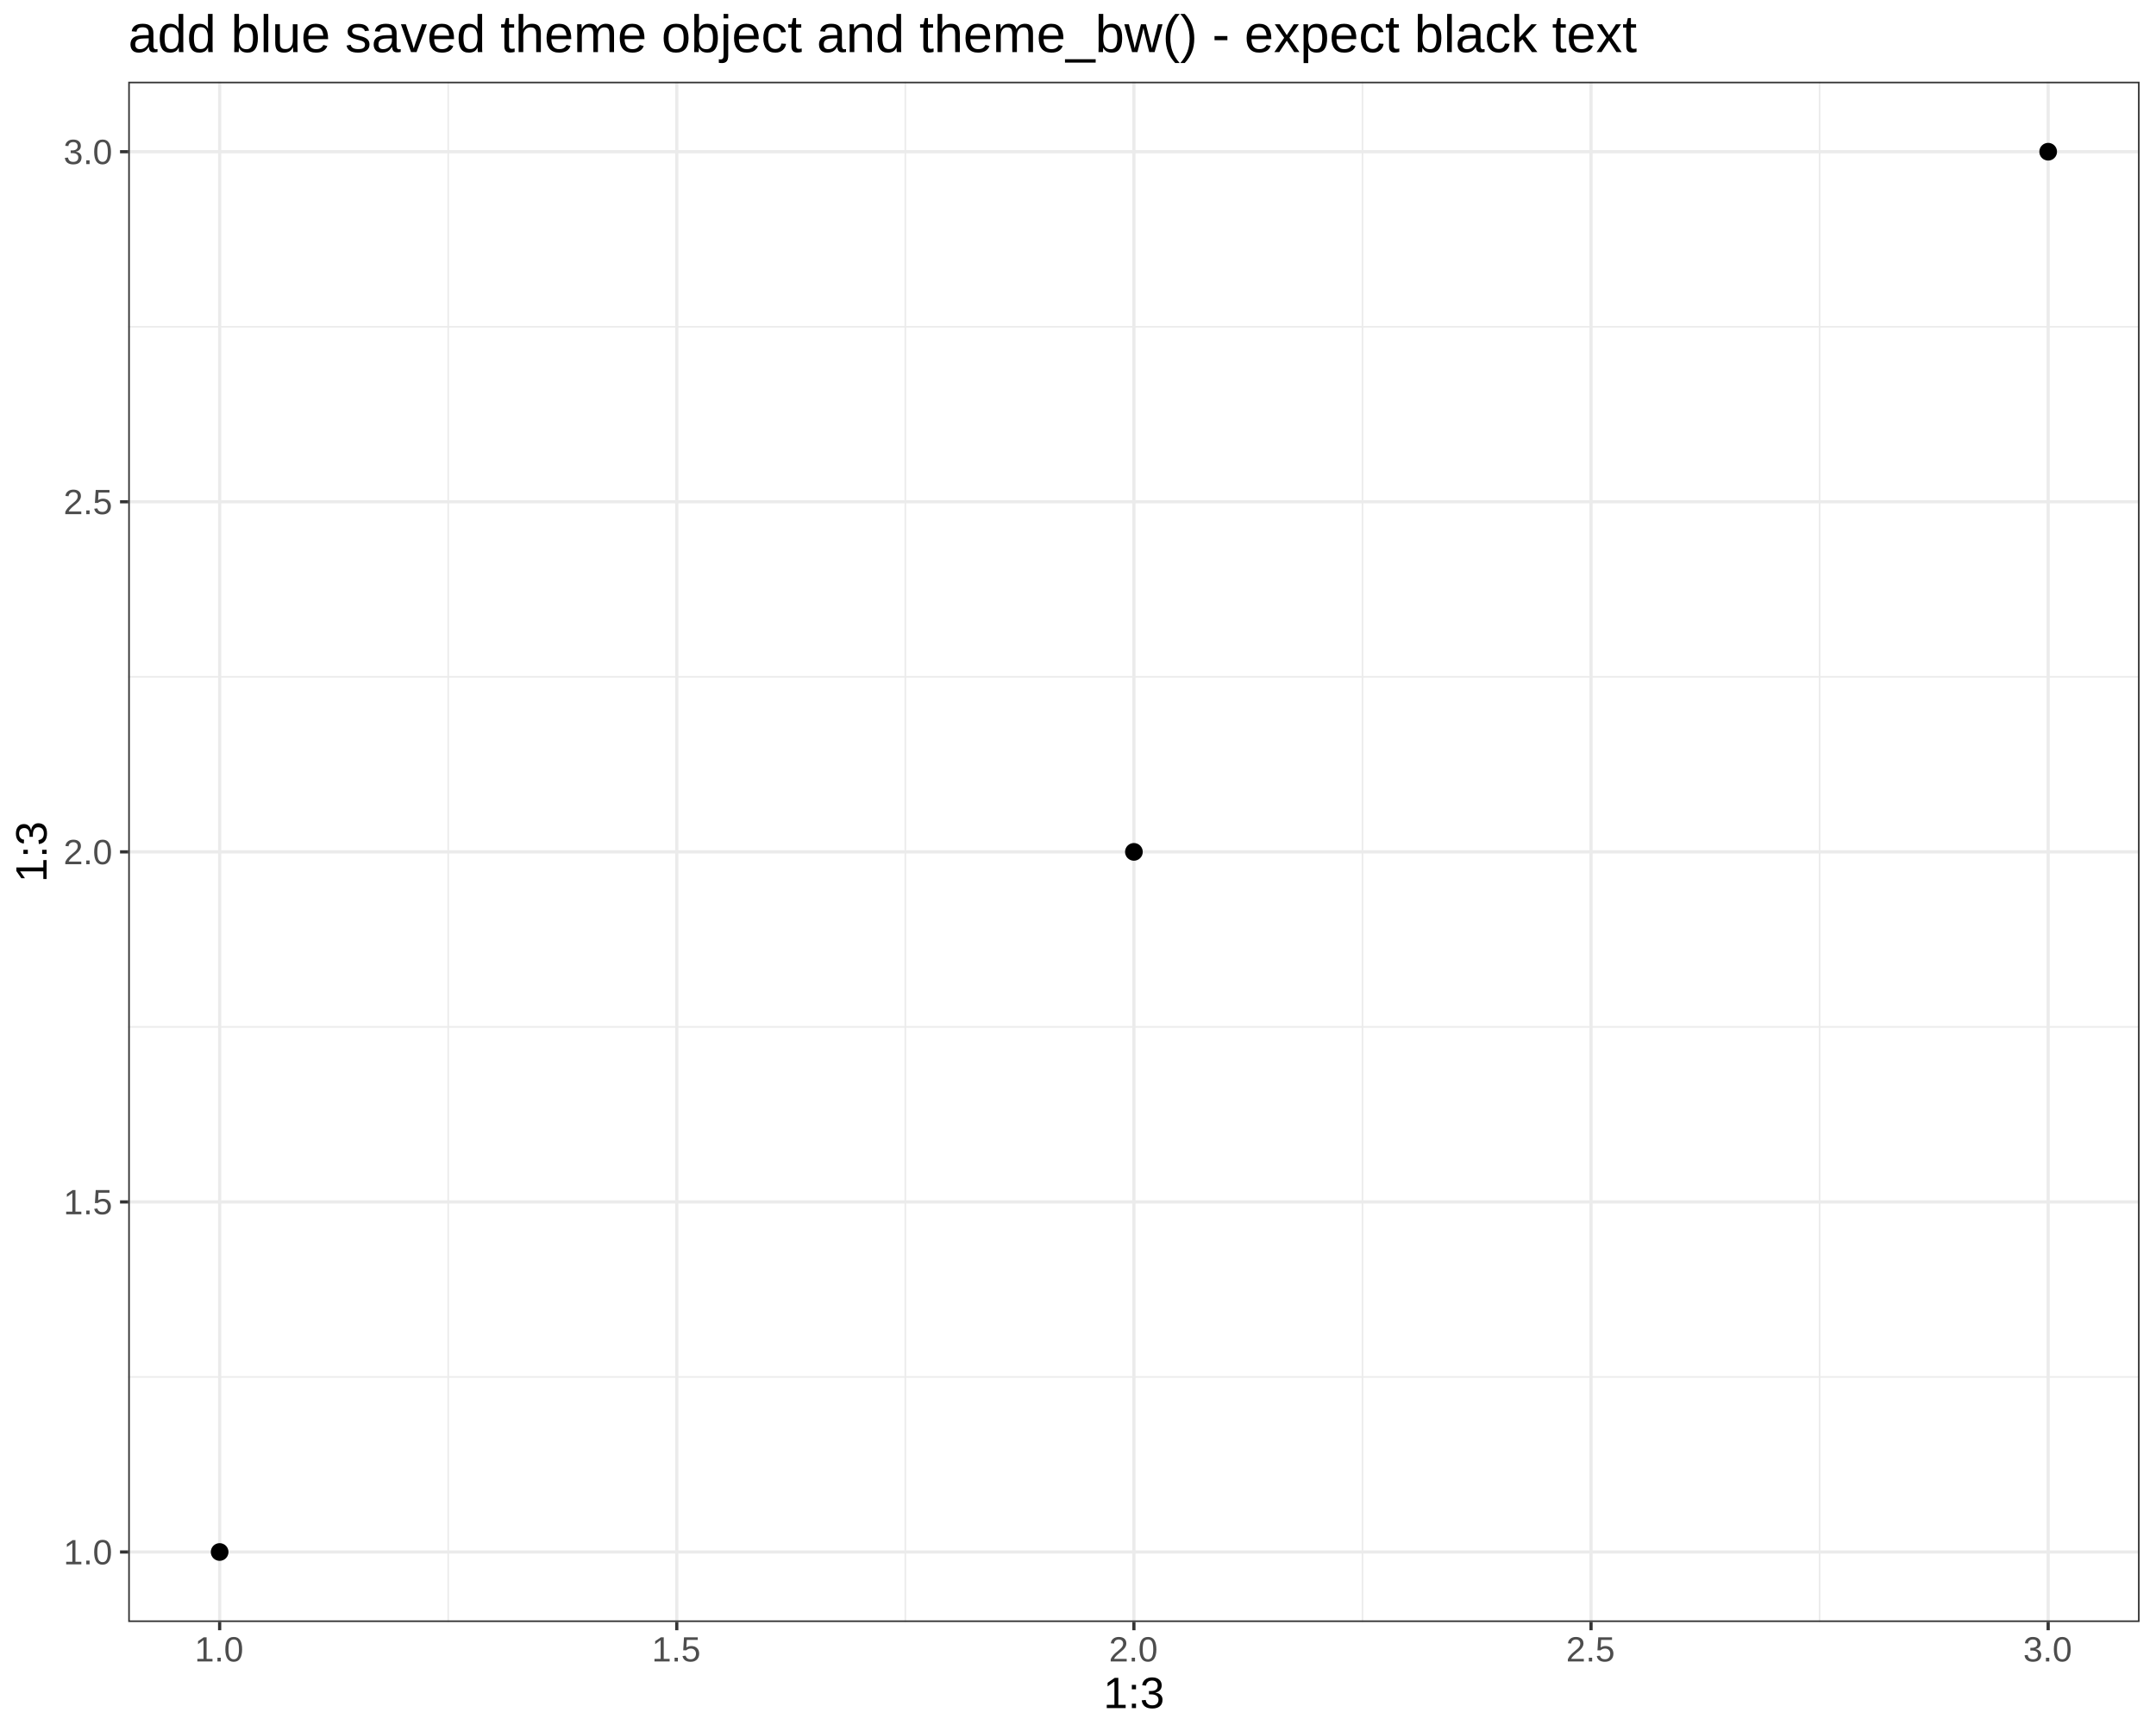
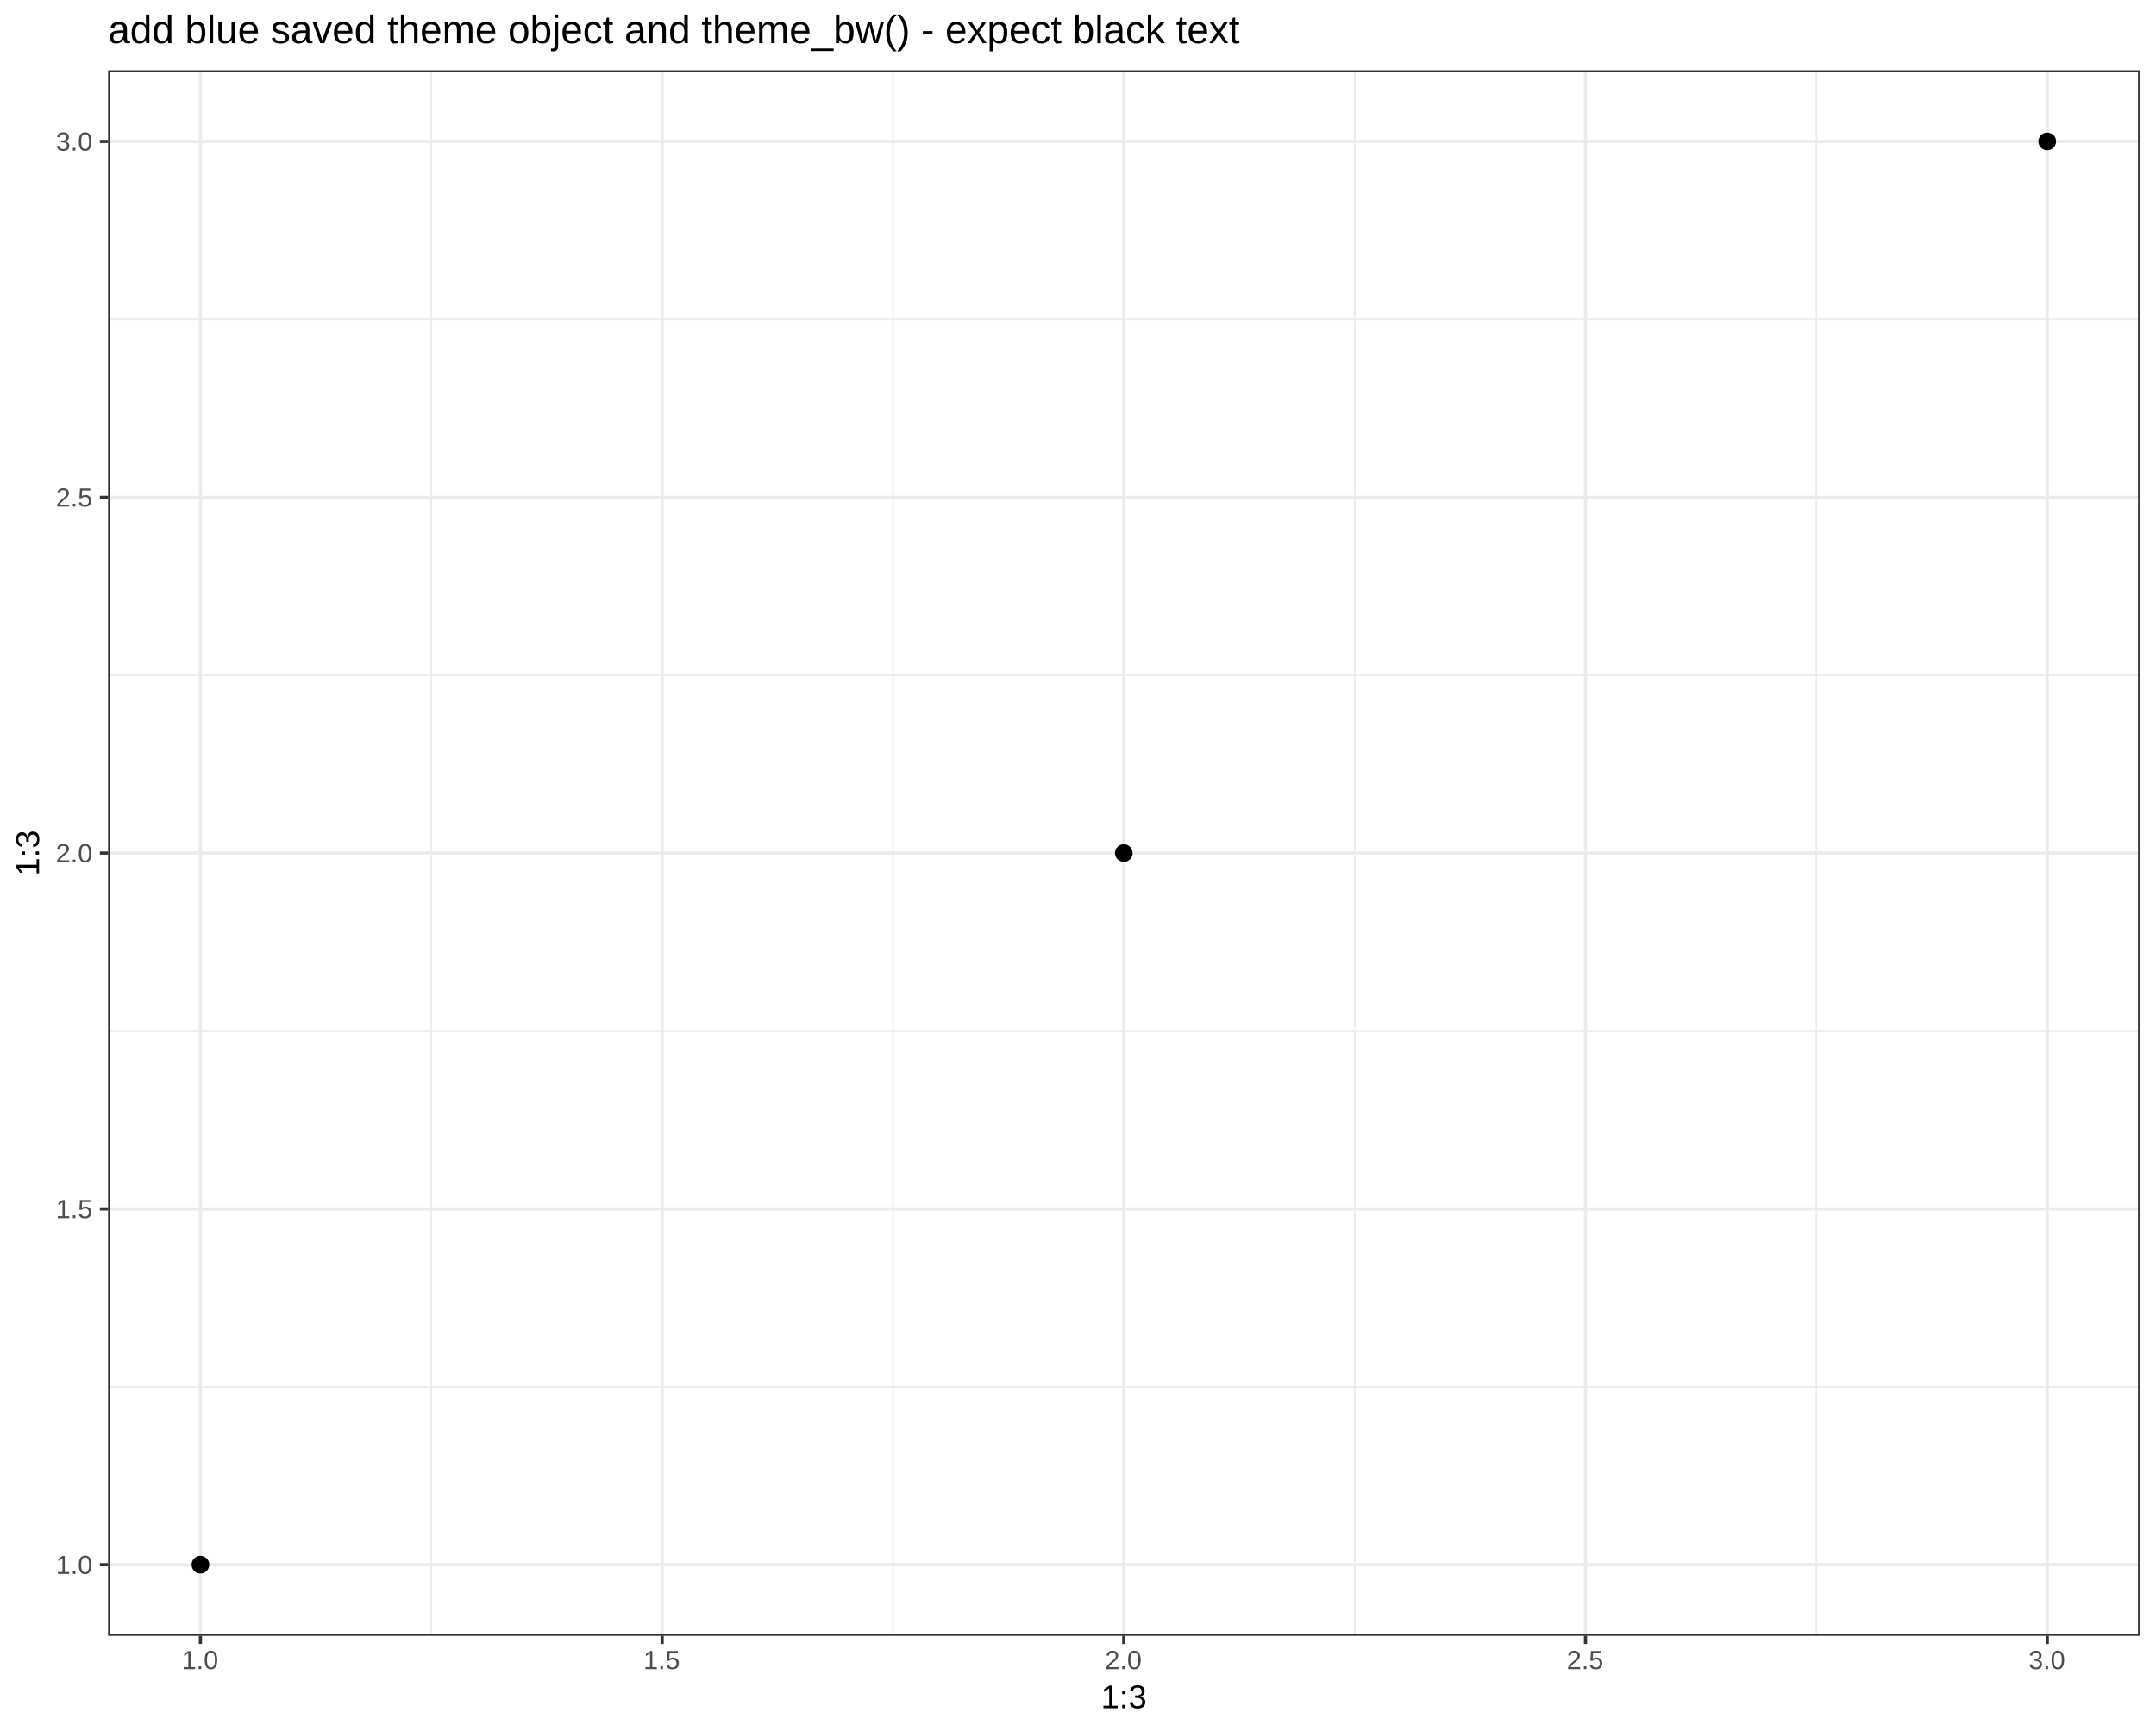
<svg xmlns="http://www.w3.org/2000/svg" viewBox="0 0 720.00 576.00">
  <defs>
    <style type="text/css">
    line, polyline, path, rect, circle {
      fill: none;
      stroke: #000000;
      stroke-linecap: round;
      stroke-linejoin: round;
      stroke-miterlimit: 10.00;
    }
  </style>
  </defs>
  <rect width="100%" height="100%" style="stroke: none; fill: #FFFFFF;" />
  <rect x="0.00" y="0.00" width="720.00" height="576.00" style="stroke-width: 1.07; stroke: #FFFFFF; fill: #FFFFFF;" />
  <defs>
-     <clipPath id="cp1">
-       <rect x="42.82" y="27.28" width="671.70" height="514.33" />
+     <clipPath id="cpMzYuMDg5MXw3MTQuNTIxfDU0Ni4yMzV8MjMuNDc2Nw==">
+       <rect x="36.09" y="23.48" width="678.43" height="522.76" />
    </clipPath>
  </defs>
-   <rect x="42.82" y="27.28" width="671.70" height="514.33" style="stroke-width: 1.07; stroke: none; fill: #FFFFFF;" clip-path="url(#cp1)" />
-   <polyline points="42.82,459.79 714.52,459.79 " style="stroke-width: 0.53; stroke: #EBEBEB; stroke-linecap: butt;" clip-path="url(#cp1)" />
-   <polyline points="42.82,342.89 714.52,342.89 " style="stroke-width: 0.53; stroke: #EBEBEB; stroke-linecap: butt;" clip-path="url(#cp1)" />
-   <polyline points="42.82,226.00 714.52,226.00 " style="stroke-width: 0.53; stroke: #EBEBEB; stroke-linecap: butt;" clip-path="url(#cp1)" />
-   <polyline points="42.82,109.11 714.52,109.11 " style="stroke-width: 0.53; stroke: #EBEBEB; stroke-linecap: butt;" clip-path="url(#cp1)" />
-   <polyline points="149.68,541.61 149.68,27.28 " style="stroke-width: 0.53; stroke: #EBEBEB; stroke-linecap: butt;" clip-path="url(#cp1)" />
-   <polyline points="302.34,541.61 302.34,27.28 " style="stroke-width: 0.53; stroke: #EBEBEB; stroke-linecap: butt;" clip-path="url(#cp1)" />
-   <polyline points="455.00,541.61 455.00,27.28 " style="stroke-width: 0.53; stroke: #EBEBEB; stroke-linecap: butt;" clip-path="url(#cp1)" />
-   <polyline points="607.66,541.61 607.66,27.28 " style="stroke-width: 0.53; stroke: #EBEBEB; stroke-linecap: butt;" clip-path="url(#cp1)" />
-   <polyline points="42.82,518.23 714.52,518.23 " style="stroke-width: 1.07; stroke: #EBEBEB; stroke-linecap: butt;" clip-path="url(#cp1)" />
-   <polyline points="42.82,401.34 714.52,401.34 " style="stroke-width: 1.07; stroke: #EBEBEB; stroke-linecap: butt;" clip-path="url(#cp1)" />
-   <polyline points="42.82,284.45 714.52,284.45 " style="stroke-width: 1.07; stroke: #EBEBEB; stroke-linecap: butt;" clip-path="url(#cp1)" />
-   <polyline points="42.82,167.55 714.52,167.55 " style="stroke-width: 1.07; stroke: #EBEBEB; stroke-linecap: butt;" clip-path="url(#cp1)" />
-   <polyline points="42.82,50.66 714.52,50.66 " style="stroke-width: 1.07; stroke: #EBEBEB; stroke-linecap: butt;" clip-path="url(#cp1)" />
-   <polyline points="73.35,541.61 73.35,27.28 " style="stroke-width: 1.07; stroke: #EBEBEB; stroke-linecap: butt;" clip-path="url(#cp1)" />
-   <polyline points="226.01,541.61 226.01,27.28 " style="stroke-width: 1.07; stroke: #EBEBEB; stroke-linecap: butt;" clip-path="url(#cp1)" />
-   <polyline points="378.67,541.61 378.67,27.28 " style="stroke-width: 1.07; stroke: #EBEBEB; stroke-linecap: butt;" clip-path="url(#cp1)" />
-   <polyline points="531.33,541.61 531.33,27.28 " style="stroke-width: 1.07; stroke: #EBEBEB; stroke-linecap: butt;" clip-path="url(#cp1)" />
-   <polyline points="683.99,541.61 683.99,27.28 " style="stroke-width: 1.07; stroke: #EBEBEB; stroke-linecap: butt;" clip-path="url(#cp1)" />
-   <circle cx="73.35" cy="518.23" r="1.95pt" style="stroke-width: 0.71; fill: #000000;" clip-path="url(#cp1)" />
-   <circle cx="378.67" cy="284.45" r="1.95pt" style="stroke-width: 0.71; fill: #000000;" clip-path="url(#cp1)" />
-   <circle cx="683.99" cy="50.66" r="1.95pt" style="stroke-width: 0.71; fill: #000000;" clip-path="url(#cp1)" />
-   <rect x="42.82" y="27.28" width="671.70" height="514.33" style="stroke-width: 1.07; stroke: #333333;" clip-path="url(#cp1)" />
+   <rect x="36.09" y="23.48" width="678.43" height="522.76" style="stroke-width: 1.07; stroke: none; fill: #FFFFFF;" clip-path="url(#cpMzYuMDg5MXw3MTQuNTIxfDU0Ni4yMzV8MjMuNDc2Nw==)" />
+   <polyline points="36.09,463.07 714.52,463.07 " style="stroke-width: 0.53; stroke: #EBEBEB; stroke-linecap: butt;" clip-path="url(#cpMzYuMDg5MXw3MTQuNTIxfDU0Ni4yMzV8MjMuNDc2Nw==)" />
+   <polyline points="36.09,344.26 714.52,344.26 " style="stroke-width: 0.53; stroke: #EBEBEB; stroke-linecap: butt;" clip-path="url(#cpMzYuMDg5MXw3MTQuNTIxfDU0Ni4yMzV8MjMuNDc2Nw==)" />
+   <polyline points="36.09,225.45 714.52,225.45 " style="stroke-width: 0.53; stroke: #EBEBEB; stroke-linecap: butt;" clip-path="url(#cpMzYuMDg5MXw3MTQuNTIxfDU0Ni4yMzV8MjMuNDc2Nw==)" />
+   <polyline points="36.09,106.64 714.52,106.64 " style="stroke-width: 0.53; stroke: #EBEBEB; stroke-linecap: butt;" clip-path="url(#cpMzYuMDg5MXw3MTQuNTIxfDU0Ni4yMzV8MjMuNDc2Nw==)" />
+   <polyline points="144.02,546.23 144.02,23.48 " style="stroke-width: 0.53; stroke: #EBEBEB; stroke-linecap: butt;" clip-path="url(#cpMzYuMDg5MXw3MTQuNTIxfDU0Ni4yMzV8MjMuNDc2Nw==)" />
+   <polyline points="298.21,546.23 298.21,23.48 " style="stroke-width: 0.53; stroke: #EBEBEB; stroke-linecap: butt;" clip-path="url(#cpMzYuMDg5MXw3MTQuNTIxfDU0Ni4yMzV8MjMuNDc2Nw==)" />
+   <polyline points="452.40,546.23 452.40,23.48 " style="stroke-width: 0.53; stroke: #EBEBEB; stroke-linecap: butt;" clip-path="url(#cpMzYuMDg5MXw3MTQuNTIxfDU0Ni4yMzV8MjMuNDc2Nw==)" />
+   <polyline points="606.59,546.23 606.59,23.48 " style="stroke-width: 0.53; stroke: #EBEBEB; stroke-linecap: butt;" clip-path="url(#cpMzYuMDg5MXw3MTQuNTIxfDU0Ni4yMzV8MjMuNDc2Nw==)" />
+   <polyline points="36.09,522.47 714.52,522.47 " style="stroke-width: 1.07; stroke: #EBEBEB; stroke-linecap: butt;" clip-path="url(#cpMzYuMDg5MXw3MTQuNTIxfDU0Ni4yMzV8MjMuNDc2Nw==)" />
+   <polyline points="36.09,403.66 714.52,403.66 " style="stroke-width: 1.07; stroke: #EBEBEB; stroke-linecap: butt;" clip-path="url(#cpMzYuMDg5MXw3MTQuNTIxfDU0Ni4yMzV8MjMuNDc2Nw==)" />
+   <polyline points="36.09,284.86 714.52,284.86 " style="stroke-width: 1.07; stroke: #EBEBEB; stroke-linecap: butt;" clip-path="url(#cpMzYuMDg5MXw3MTQuNTIxfDU0Ni4yMzV8MjMuNDc2Nw==)" />
+   <polyline points="36.09,166.05 714.52,166.05 " style="stroke-width: 1.07; stroke: #EBEBEB; stroke-linecap: butt;" clip-path="url(#cpMzYuMDg5MXw3MTQuNTIxfDU0Ni4yMzV8MjMuNDc2Nw==)" />
+   <polyline points="36.09,47.24 714.52,47.24 " style="stroke-width: 1.07; stroke: #EBEBEB; stroke-linecap: butt;" clip-path="url(#cpMzYuMDg5MXw3MTQuNTIxfDU0Ni4yMzV8MjMuNDc2Nw==)" />
+   <polyline points="66.93,546.23 66.93,23.48 " style="stroke-width: 1.07; stroke: #EBEBEB; stroke-linecap: butt;" clip-path="url(#cpMzYuMDg5MXw3MTQuNTIxfDU0Ni4yMzV8MjMuNDc2Nw==)" />
+   <polyline points="221.12,546.23 221.12,23.48 " style="stroke-width: 1.07; stroke: #EBEBEB; stroke-linecap: butt;" clip-path="url(#cpMzYuMDg5MXw3MTQuNTIxfDU0Ni4yMzV8MjMuNDc2Nw==)" />
+   <polyline points="375.30,546.23 375.30,23.48 " style="stroke-width: 1.07; stroke: #EBEBEB; stroke-linecap: butt;" clip-path="url(#cpMzYuMDg5MXw3MTQuNTIxfDU0Ni4yMzV8MjMuNDc2Nw==)" />
+   <polyline points="529.49,546.23 529.49,23.48 " style="stroke-width: 1.07; stroke: #EBEBEB; stroke-linecap: butt;" clip-path="url(#cpMzYuMDg5MXw3MTQuNTIxfDU0Ni4yMzV8MjMuNDc2Nw==)" />
+   <polyline points="683.68,546.23 683.68,23.48 " style="stroke-width: 1.07; stroke: #EBEBEB; stroke-linecap: butt;" clip-path="url(#cpMzYuMDg5MXw3MTQuNTIxfDU0Ni4yMzV8MjMuNDc2Nw==)" />
+   <circle cx="66.93" cy="522.47" r="1.95pt" style="stroke-width: 0.71; fill: #000000;" clip-path="url(#cpMzYuMDg5MXw3MTQuNTIxfDU0Ni4yMzV8MjMuNDc2Nw==)" />
+   <circle cx="375.30" cy="284.86" r="1.95pt" style="stroke-width: 0.71; fill: #000000;" clip-path="url(#cpMzYuMDg5MXw3MTQuNTIxfDU0Ni4yMzV8MjMuNDc2Nw==)" />
+   <circle cx="683.68" cy="47.24" r="1.95pt" style="stroke-width: 0.71; fill: #000000;" clip-path="url(#cpMzYuMDg5MXw3MTQuNTIxfDU0Ni4yMzV8MjMuNDc2Nw==)" />
+   <rect x="36.09" y="23.48" width="678.43" height="522.76" style="stroke-width: 1.07; stroke: #333333;" clip-path="url(#cpMzYuMDg5MXw3MTQuNTIxfDU0Ni4yMzV8MjMuNDc2Nw==)" />
  <defs>
-     <clipPath id="cp2">
+     <clipPath id="cpMHw3MjB8NTc2fDA=">
      <rect x="0.00" y="0.00" width="720.00" height="576.00" />
    </clipPath>
  </defs>
-   <g clip-path="url(#cp2)">
-     <text x="21.21" y="522.36" style="font-size: 8.80pt; fill: #4D4D4D; font-family: Liberation Sans;">1.0</text>
+   <g clip-path="url(#cpMHw3MjB8NTc2fDA=)">
+     <text x="18.65" y="525.57" style="font-size: 8.80px; fill: #4D4D4D; font-family: Liberation Sans;" textLength="12.51px" lengthAdjust="spacingAndGlyphs">1.0</text>
  </g>
-   <g clip-path="url(#cp2)">
-     <text x="21.21" y="405.46" style="font-size: 8.80pt; fill: #4D4D4D; font-family: Liberation Sans;">1.5</text>
+   <g clip-path="url(#cpMHw3MjB8NTc2fDA=)">
+     <text x="18.65" y="406.76" style="font-size: 8.80px; fill: #4D4D4D; font-family: Liberation Sans;" textLength="12.51px" lengthAdjust="spacingAndGlyphs">1.5</text>
  </g>
-   <g clip-path="url(#cp2)">
-     <text x="21.21" y="288.57" style="font-size: 8.80pt; fill: #4D4D4D; font-family: Liberation Sans;">2.0</text>
+   <g clip-path="url(#cpMHw3MjB8NTc2fDA=)">
+     <text x="18.65" y="287.95" style="font-size: 8.80px; fill: #4D4D4D; font-family: Liberation Sans;" textLength="12.51px" lengthAdjust="spacingAndGlyphs">2.0</text>
  </g>
-   <g clip-path="url(#cp2)">
-     <text x="21.21" y="171.68" style="font-size: 8.80pt; fill: #4D4D4D; font-family: Liberation Sans;">2.5</text>
+   <g clip-path="url(#cpMHw3MjB8NTc2fDA=)">
+     <text x="18.65" y="169.14" style="font-size: 8.80px; fill: #4D4D4D; font-family: Liberation Sans;" textLength="12.51px" lengthAdjust="spacingAndGlyphs">2.5</text>
  </g>
-   <g clip-path="url(#cp2)">
-     <text x="21.21" y="54.79" style="font-size: 8.80pt; fill: #4D4D4D; font-family: Liberation Sans;">3.0</text>
+   <g clip-path="url(#cpMHw3MjB8NTc2fDA=)">
+     <text x="18.65" y="50.33" style="font-size: 8.80px; fill: #4D4D4D; font-family: Liberation Sans;" textLength="12.51px" lengthAdjust="spacingAndGlyphs">3.0</text>
  </g>
-   <polyline points="40.08,518.23 42.82,518.23 " style="stroke-width: 1.07; stroke: #333333; stroke-linecap: butt;" clip-path="url(#cp2)" />
-   <polyline points="40.08,401.34 42.82,401.34 " style="stroke-width: 1.07; stroke: #333333; stroke-linecap: butt;" clip-path="url(#cp2)" />
-   <polyline points="40.08,284.45 42.82,284.45 " style="stroke-width: 1.07; stroke: #333333; stroke-linecap: butt;" clip-path="url(#cp2)" />
-   <polyline points="40.08,167.55 42.82,167.55 " style="stroke-width: 1.07; stroke: #333333; stroke-linecap: butt;" clip-path="url(#cp2)" />
-   <polyline points="40.08,50.66 42.82,50.66 " style="stroke-width: 1.07; stroke: #333333; stroke-linecap: butt;" clip-path="url(#cp2)" />
-   <polyline points="73.35,544.35 73.35,541.61 " style="stroke-width: 1.07; stroke: #333333; stroke-linecap: butt;" clip-path="url(#cp2)" />
-   <polyline points="226.01,544.35 226.01,541.61 " style="stroke-width: 1.07; stroke: #333333; stroke-linecap: butt;" clip-path="url(#cp2)" />
-   <polyline points="378.67,544.35 378.67,541.61 " style="stroke-width: 1.07; stroke: #333333; stroke-linecap: butt;" clip-path="url(#cp2)" />
-   <polyline points="531.33,544.35 531.33,541.61 " style="stroke-width: 1.07; stroke: #333333; stroke-linecap: butt;" clip-path="url(#cp2)" />
-   <polyline points="683.99,544.35 683.99,541.61 " style="stroke-width: 1.07; stroke: #333333; stroke-linecap: butt;" clip-path="url(#cp2)" />
-   <g clip-path="url(#cp2)">
-     <text x="65.01" y="554.79" style="font-size: 8.80pt; fill: #4D4D4D; font-family: Liberation Sans;">1.0</text>
+   <polyline points="33.35,522.47 36.09,522.47 " style="stroke-width: 1.07; stroke: #333333; stroke-linecap: butt;" clip-path="url(#cpMHw3MjB8NTc2fDA=)" />
+   <polyline points="33.35,403.66 36.09,403.66 " style="stroke-width: 1.07; stroke: #333333; stroke-linecap: butt;" clip-path="url(#cpMHw3MjB8NTc2fDA=)" />
+   <polyline points="33.35,284.86 36.09,284.86 " style="stroke-width: 1.07; stroke: #333333; stroke-linecap: butt;" clip-path="url(#cpMHw3MjB8NTc2fDA=)" />
+   <polyline points="33.35,166.05 36.09,166.05 " style="stroke-width: 1.07; stroke: #333333; stroke-linecap: butt;" clip-path="url(#cpMHw3MjB8NTc2fDA=)" />
+   <polyline points="33.35,47.24 36.09,47.24 " style="stroke-width: 1.07; stroke: #333333; stroke-linecap: butt;" clip-path="url(#cpMHw3MjB8NTc2fDA=)" />
+   <polyline points="66.93,548.97 66.93,546.23 " style="stroke-width: 1.07; stroke: #333333; stroke-linecap: butt;" clip-path="url(#cpMHw3MjB8NTc2fDA=)" />
+   <polyline points="221.12,548.97 221.12,546.23 " style="stroke-width: 1.07; stroke: #333333; stroke-linecap: butt;" clip-path="url(#cpMHw3MjB8NTc2fDA=)" />
+   <polyline points="375.30,548.97 375.30,546.23 " style="stroke-width: 1.07; stroke: #333333; stroke-linecap: butt;" clip-path="url(#cpMHw3MjB8NTc2fDA=)" />
+   <polyline points="529.49,548.97 529.49,546.23 " style="stroke-width: 1.07; stroke: #333333; stroke-linecap: butt;" clip-path="url(#cpMHw3MjB8NTc2fDA=)" />
+   <polyline points="683.68,548.97 683.68,546.23 " style="stroke-width: 1.07; stroke: #333333; stroke-linecap: butt;" clip-path="url(#cpMHw3MjB8NTc2fDA=)" />
+   <g clip-path="url(#cpMHw3MjB8NTc2fDA=)">
+     <text x="60.67" y="557.35" style="font-size: 8.80px; fill: #4D4D4D; font-family: Liberation Sans;" textLength="12.51px" lengthAdjust="spacingAndGlyphs">1.0</text>
  </g>
-   <g clip-path="url(#cp2)">
-     <text x="217.67" y="554.79" style="font-size: 8.80pt; fill: #4D4D4D; font-family: Liberation Sans;">1.5</text>
+   <g clip-path="url(#cpMHw3MjB8NTc2fDA=)">
+     <text x="214.86" y="557.35" style="font-size: 8.80px; fill: #4D4D4D; font-family: Liberation Sans;" textLength="12.51px" lengthAdjust="spacingAndGlyphs">1.5</text>
  </g>
-   <g clip-path="url(#cp2)">
-     <text x="370.33" y="554.79" style="font-size: 8.80pt; fill: #4D4D4D; font-family: Liberation Sans;">2.0</text>
+   <g clip-path="url(#cpMHw3MjB8NTc2fDA=)">
+     <text x="369.05" y="557.35" style="font-size: 8.80px; fill: #4D4D4D; font-family: Liberation Sans;" textLength="12.51px" lengthAdjust="spacingAndGlyphs">2.0</text>
  </g>
-   <g clip-path="url(#cp2)">
-     <text x="522.99" y="554.79" style="font-size: 8.80pt; fill: #4D4D4D; font-family: Liberation Sans;">2.5</text>
+   <g clip-path="url(#cpMHw3MjB8NTc2fDA=)">
+     <text x="523.24" y="557.35" style="font-size: 8.80px; fill: #4D4D4D; font-family: Liberation Sans;" textLength="12.51px" lengthAdjust="spacingAndGlyphs">2.5</text>
  </g>
-   <g clip-path="url(#cp2)">
-     <text x="675.65" y="554.79" style="font-size: 8.80pt; fill: #4D4D4D; font-family: Liberation Sans;">3.0</text>
+   <g clip-path="url(#cpMHw3MjB8NTc2fDA=)">
+     <text x="677.43" y="557.35" style="font-size: 8.80px; fill: #4D4D4D; font-family: Liberation Sans;" textLength="12.51px" lengthAdjust="spacingAndGlyphs">3.0</text>
  </g>
-   <g clip-path="url(#cp2)">
-     <text x="368.48" y="570.35" style="font-size: 11.00pt; font-family: Liberation Sans;">1:3</text>
+   <g clip-path="url(#cpMHw3MjB8NTc2fDA=)">
+     <text x="367.66" y="570.40" style="font-size: 11.00px; font-family: Liberation Sans;" textLength="15.29px" lengthAdjust="spacingAndGlyphs">1:3</text>
  </g>
-   <g clip-path="url(#cp2)">
-     <text transform="translate(15.56,294.64) rotate(-90)" style="font-size: 11.00pt; font-family: Liberation Sans;">1:3</text>
+   <g clip-path="url(#cpMHw3MjB8NTc2fDA=)">
+     <text transform="translate(13.04,292.50) rotate(-90)" style="font-size: 11.00px; font-family: Liberation Sans;" textLength="15.29px" lengthAdjust="spacingAndGlyphs">1:3</text>
  </g>
-   <g clip-path="url(#cp2)">
-     <text x="42.82" y="17.40" style="font-size: 13.20pt; font-family: Liberation Sans;">add blue saved theme object and theme_bw() - expect black text</text>
+   <g clip-path="url(#cpMHw3MjB8NTc2fDA=)">
+     <text x="36.09" y="14.42" style="font-size: 13.20px; font-family: Liberation Sans;" textLength="372.16px" lengthAdjust="spacingAndGlyphs">add blue saved theme object and theme_bw() - expect black text</text>
  </g>
</svg>
